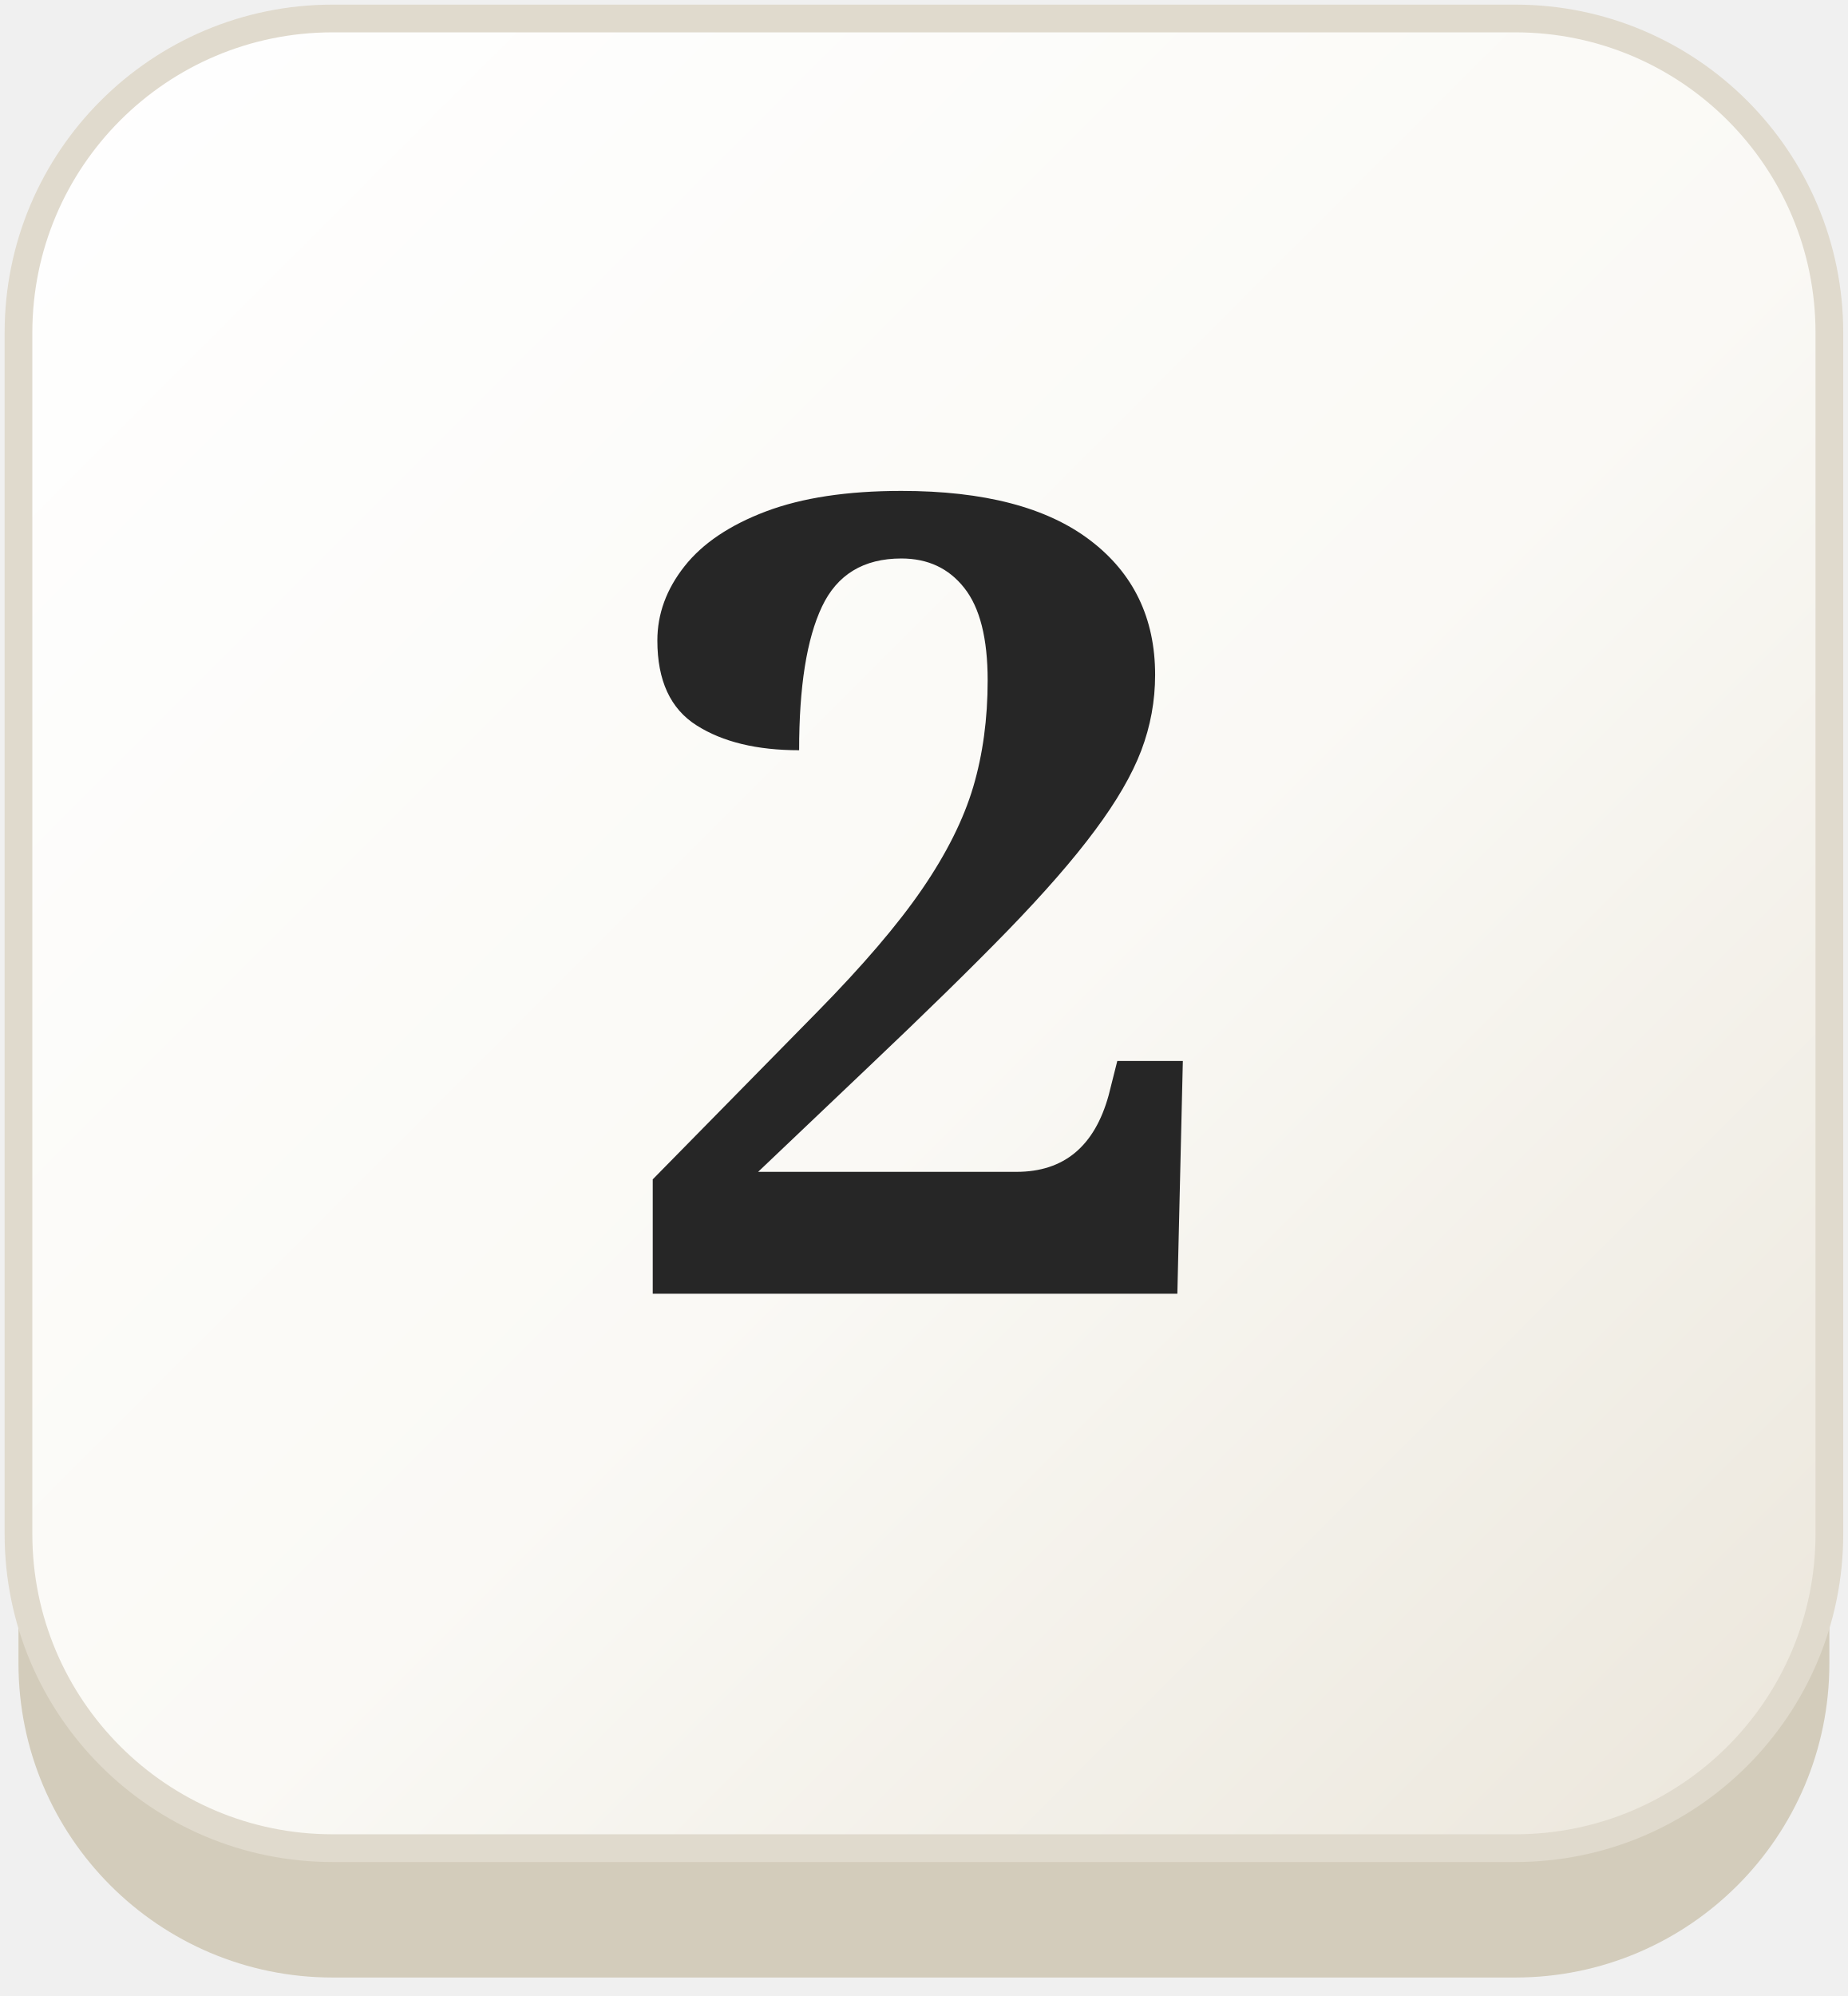
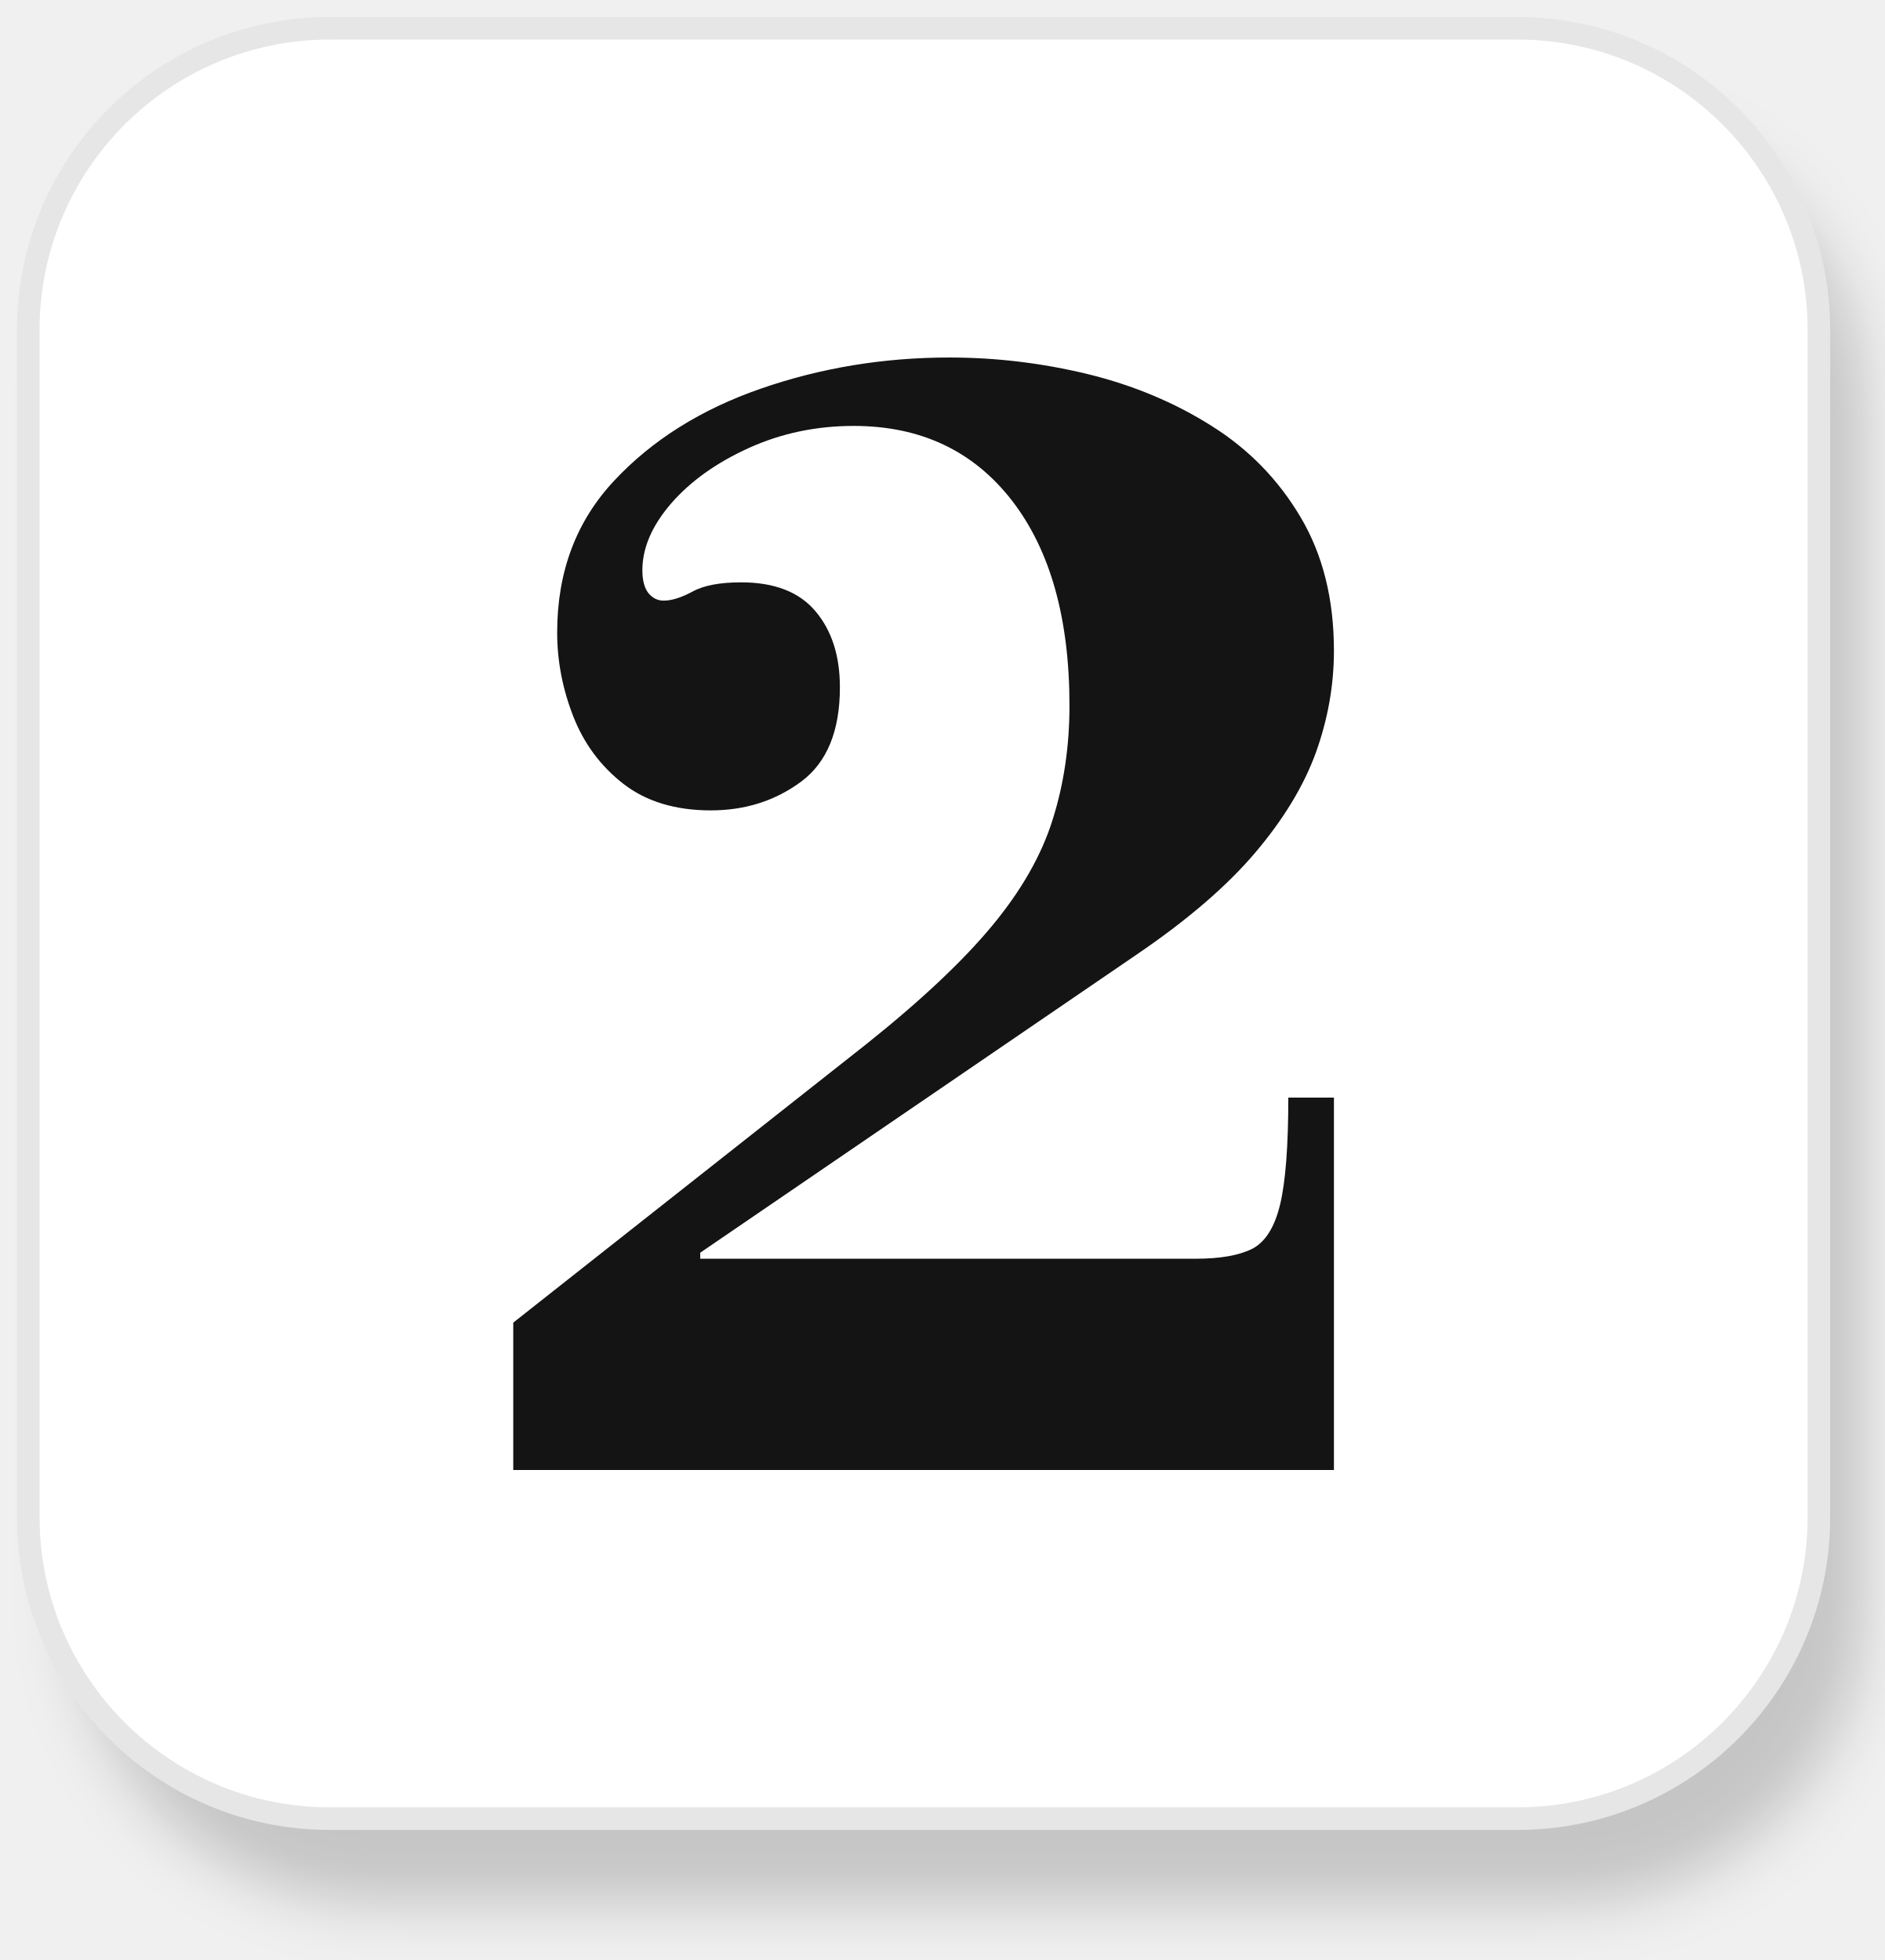
- <svg xmlns="http://www.w3.org/2000/svg" viewBox="0 0 100 108" width="100" height="108">
+ <svg xmlns="http://www.w3.org/2000/svg" viewBox="0 0 100 104" width="100" height="104">
  <defs>
-     <linearGradient id="face" x1="0" y1="0" x2="1" y2="1">
-       <stop offset="0" stop-color="#ffffff" />
-       <stop offset="0.55" stop-color="#faf9f5" />
-       <stop offset="1" stop-color="#ebe6db" />
-     </linearGradient>
-     <linearGradient id="back" x1="0" y1="1" x2="1" y2="0">
-       <stop offset="0" stop-color="#feda75" />
-       <stop offset="0.3" stop-color="#fa7e1e" />
-       <stop offset="0.6" stop-color="#d62976" />
-       <stop offset="1" stop-color="#4f5bd5" />
-     </linearGradient>
+     <filter id="soft" x="-10%" y="-10%" width="130%" height="130%">
+       <feGaussianBlur stdDeviation="1.6" />
+     </filter>
  </defs>
-   <rect x="1" y="8" width="98" height="99" rx="17" fill="#d3ccbb" />
-   <rect x="1" y="1" width="98" height="99" rx="17" fill="url(#face)" stroke="#e0dacd" stroke-width="1.5" />
-   <text x="50" y="70" text-anchor="middle" font-family="Georgia, 'Noto Serif', 'Times New Roman', serif" font-weight="700" font-size="60" letter-spacing="-3" fill="#262626">2</text>
+   <rect x="4" y="6" width="95" height="95" rx="16" fill="#000" opacity="0.18" filter="url(#soft)" />
+   <rect x="1.5" y="1.5" width="95" height="95" rx="16" fill="#ffffff" stroke="#e6e6e6" stroke-width="1.2" />
+   <path d="M70.77 78L27.23 78L27.23 70.18L45.94 55.42Q50.29 51.95 52.63 49.13Q54.97 46.31 55.85 43.48Q56.74 40.66 56.74 37.44L56.74 37.44Q56.74 30.5 53.68 26.55Q50.61 22.6 45.29 22.6L45.29 22.6Q42.31 22.6 39.73 23.77Q37.15 24.94 35.61 26.71Q34.08 28.48 34.08 30.26L34.08 30.26Q34.08 31.06 34.4 31.47Q34.73 31.87 35.21 31.87L35.21 31.87Q35.85 31.87 36.74 31.39Q37.63 30.9 39.32 30.9L39.32 30.9Q41.98 30.9 43.27 32.44Q44.56 33.97 44.56 36.47L44.56 36.47Q44.56 39.94 42.51 41.47Q40.45 43 37.71 43L37.71 43Q34.89 43 33.07 41.59Q31.26 40.18 30.41 38Q29.56 35.82 29.56 33.56L29.56 33.56Q29.56 28.73 32.59 25.5Q35.61 22.27 40.37 20.62Q45.13 18.97 50.37 18.97L50.37 18.97Q54.08 18.97 57.71 19.85Q61.34 20.74 64.28 22.6Q67.23 24.45 69 27.44Q70.77 30.42 70.77 34.53L70.77 34.53Q70.77 37.27 69.81 39.94Q68.84 42.6 66.58 45.26Q64.32 47.92 60.29 50.66L60.29 50.66L37.15 66.47L37.15 66.79L63.44 66.79Q65.37 66.79 66.42 66.27Q67.47 65.74 67.91 63.93Q68.35 62.11 68.35 58.24L68.35 58.24L70.77 58.24L70.77 78" fill="#141414" />
</svg>
